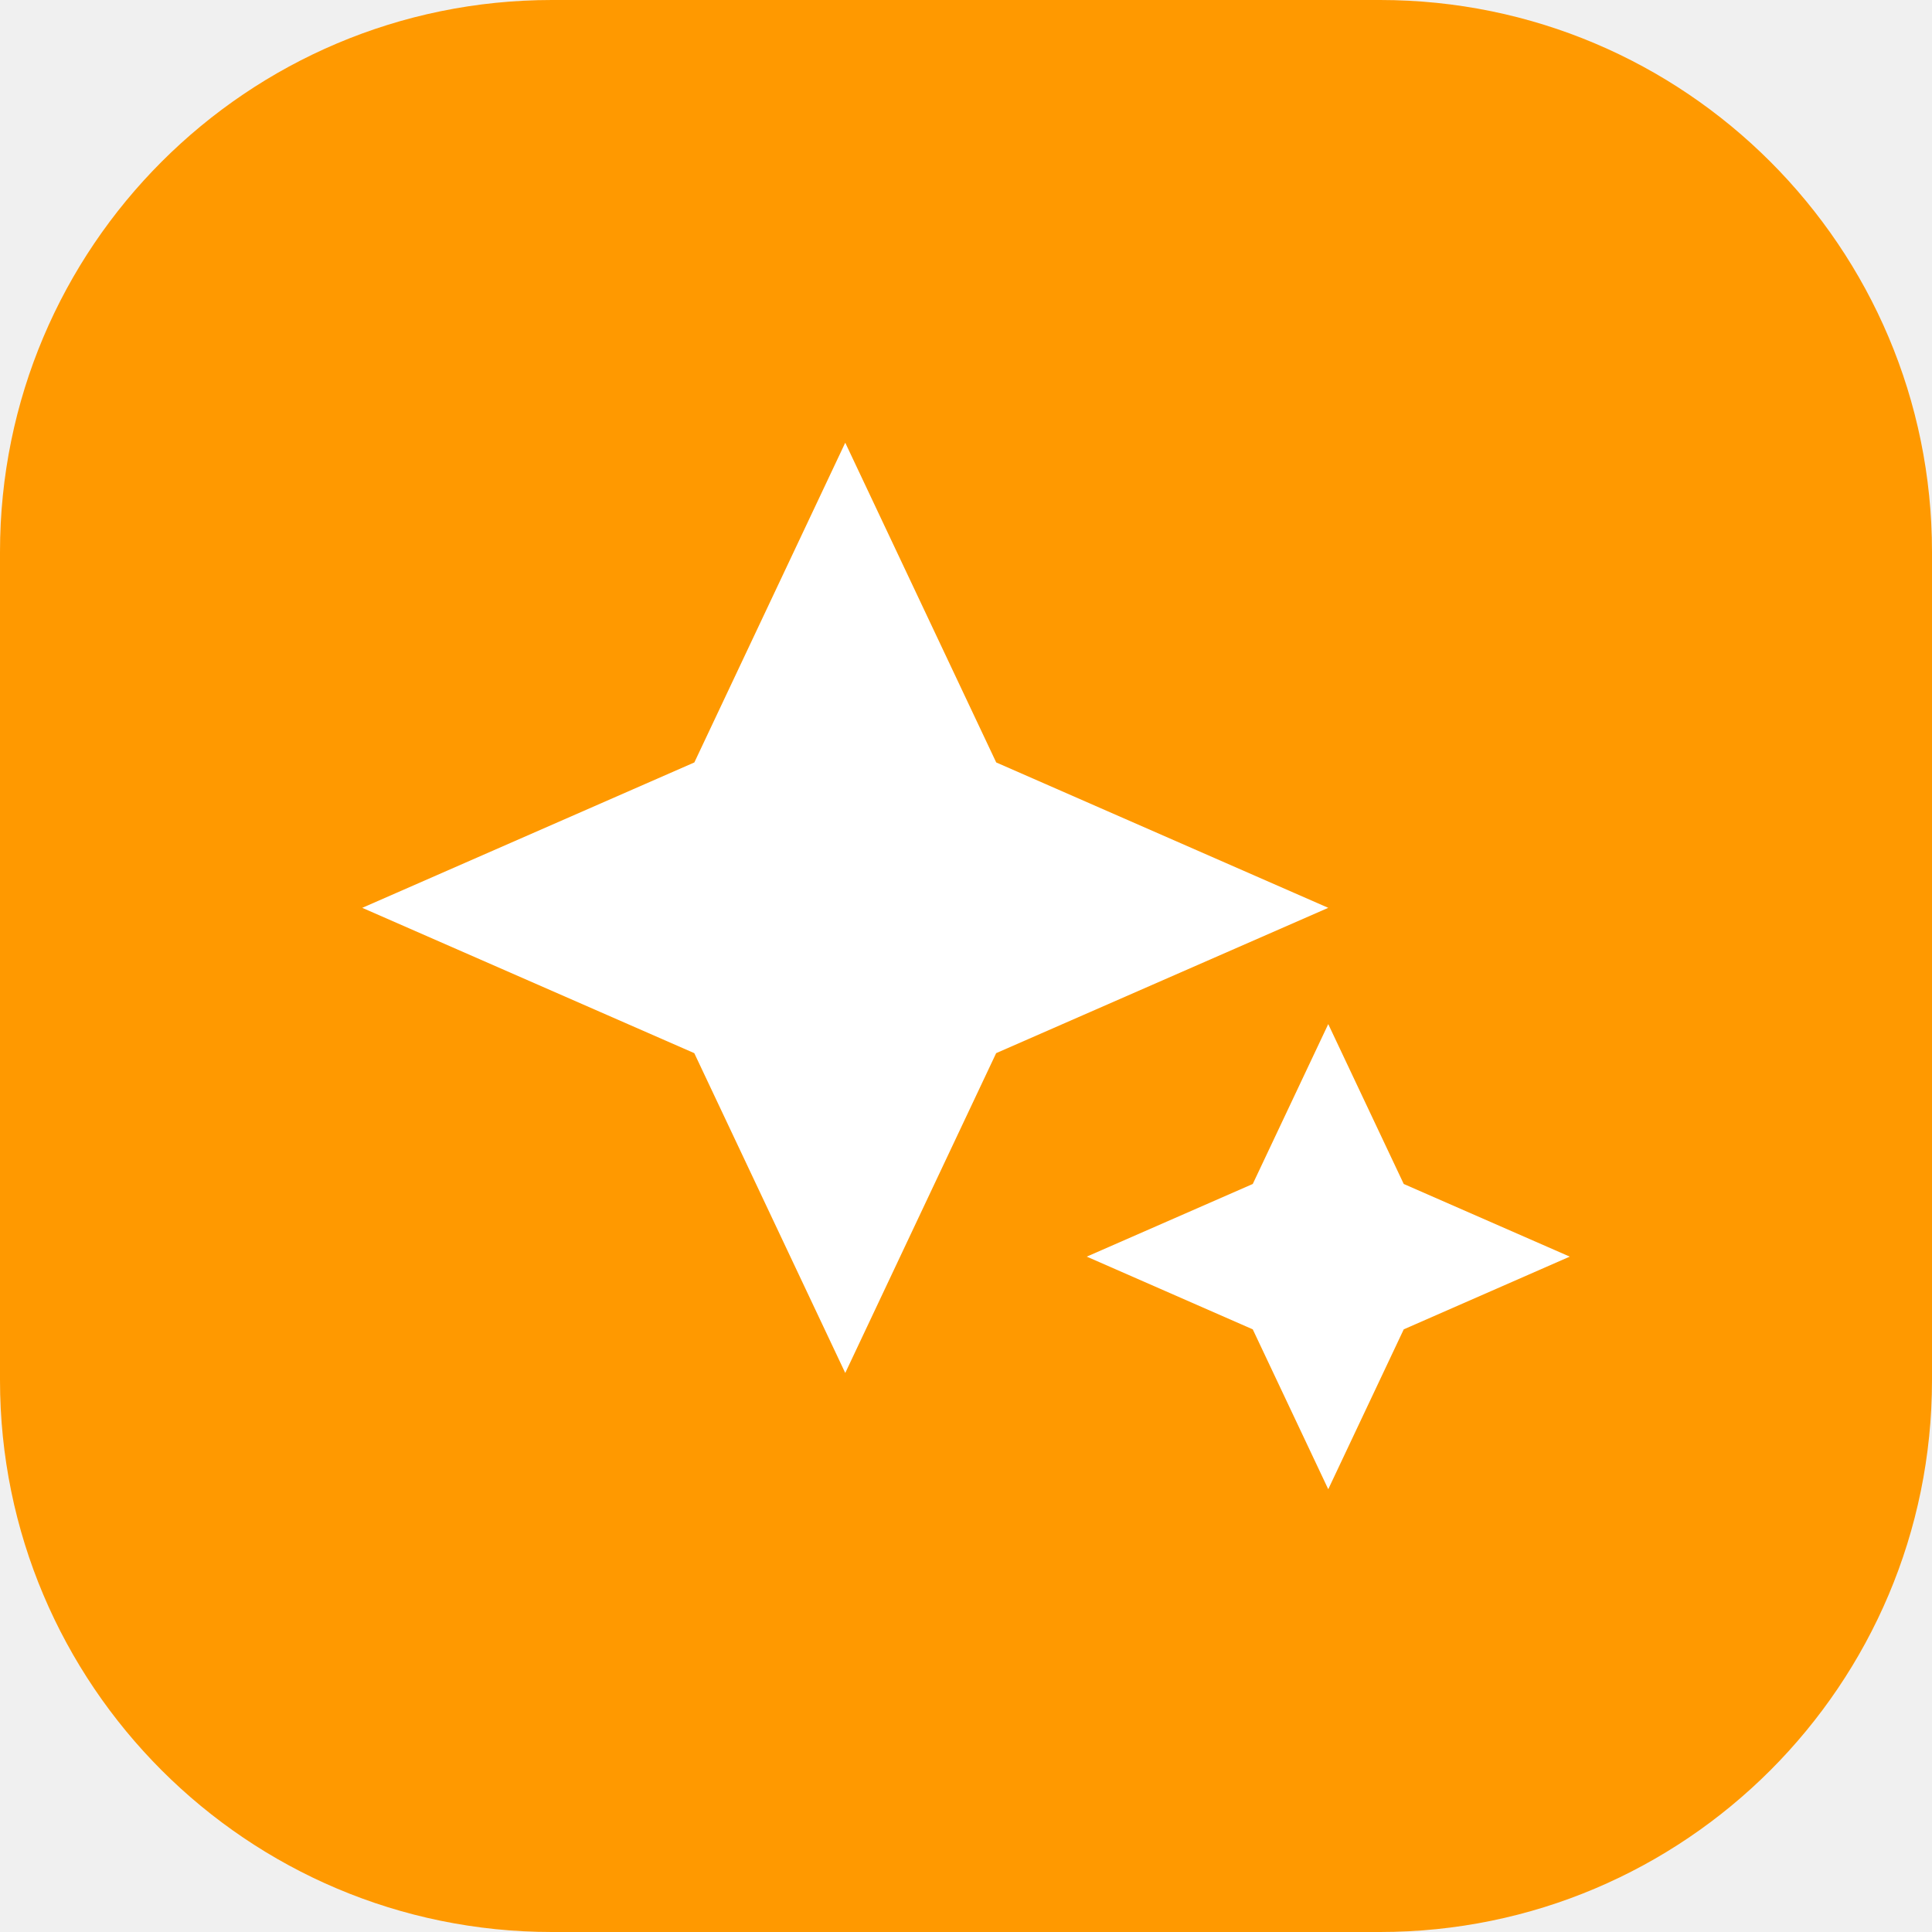
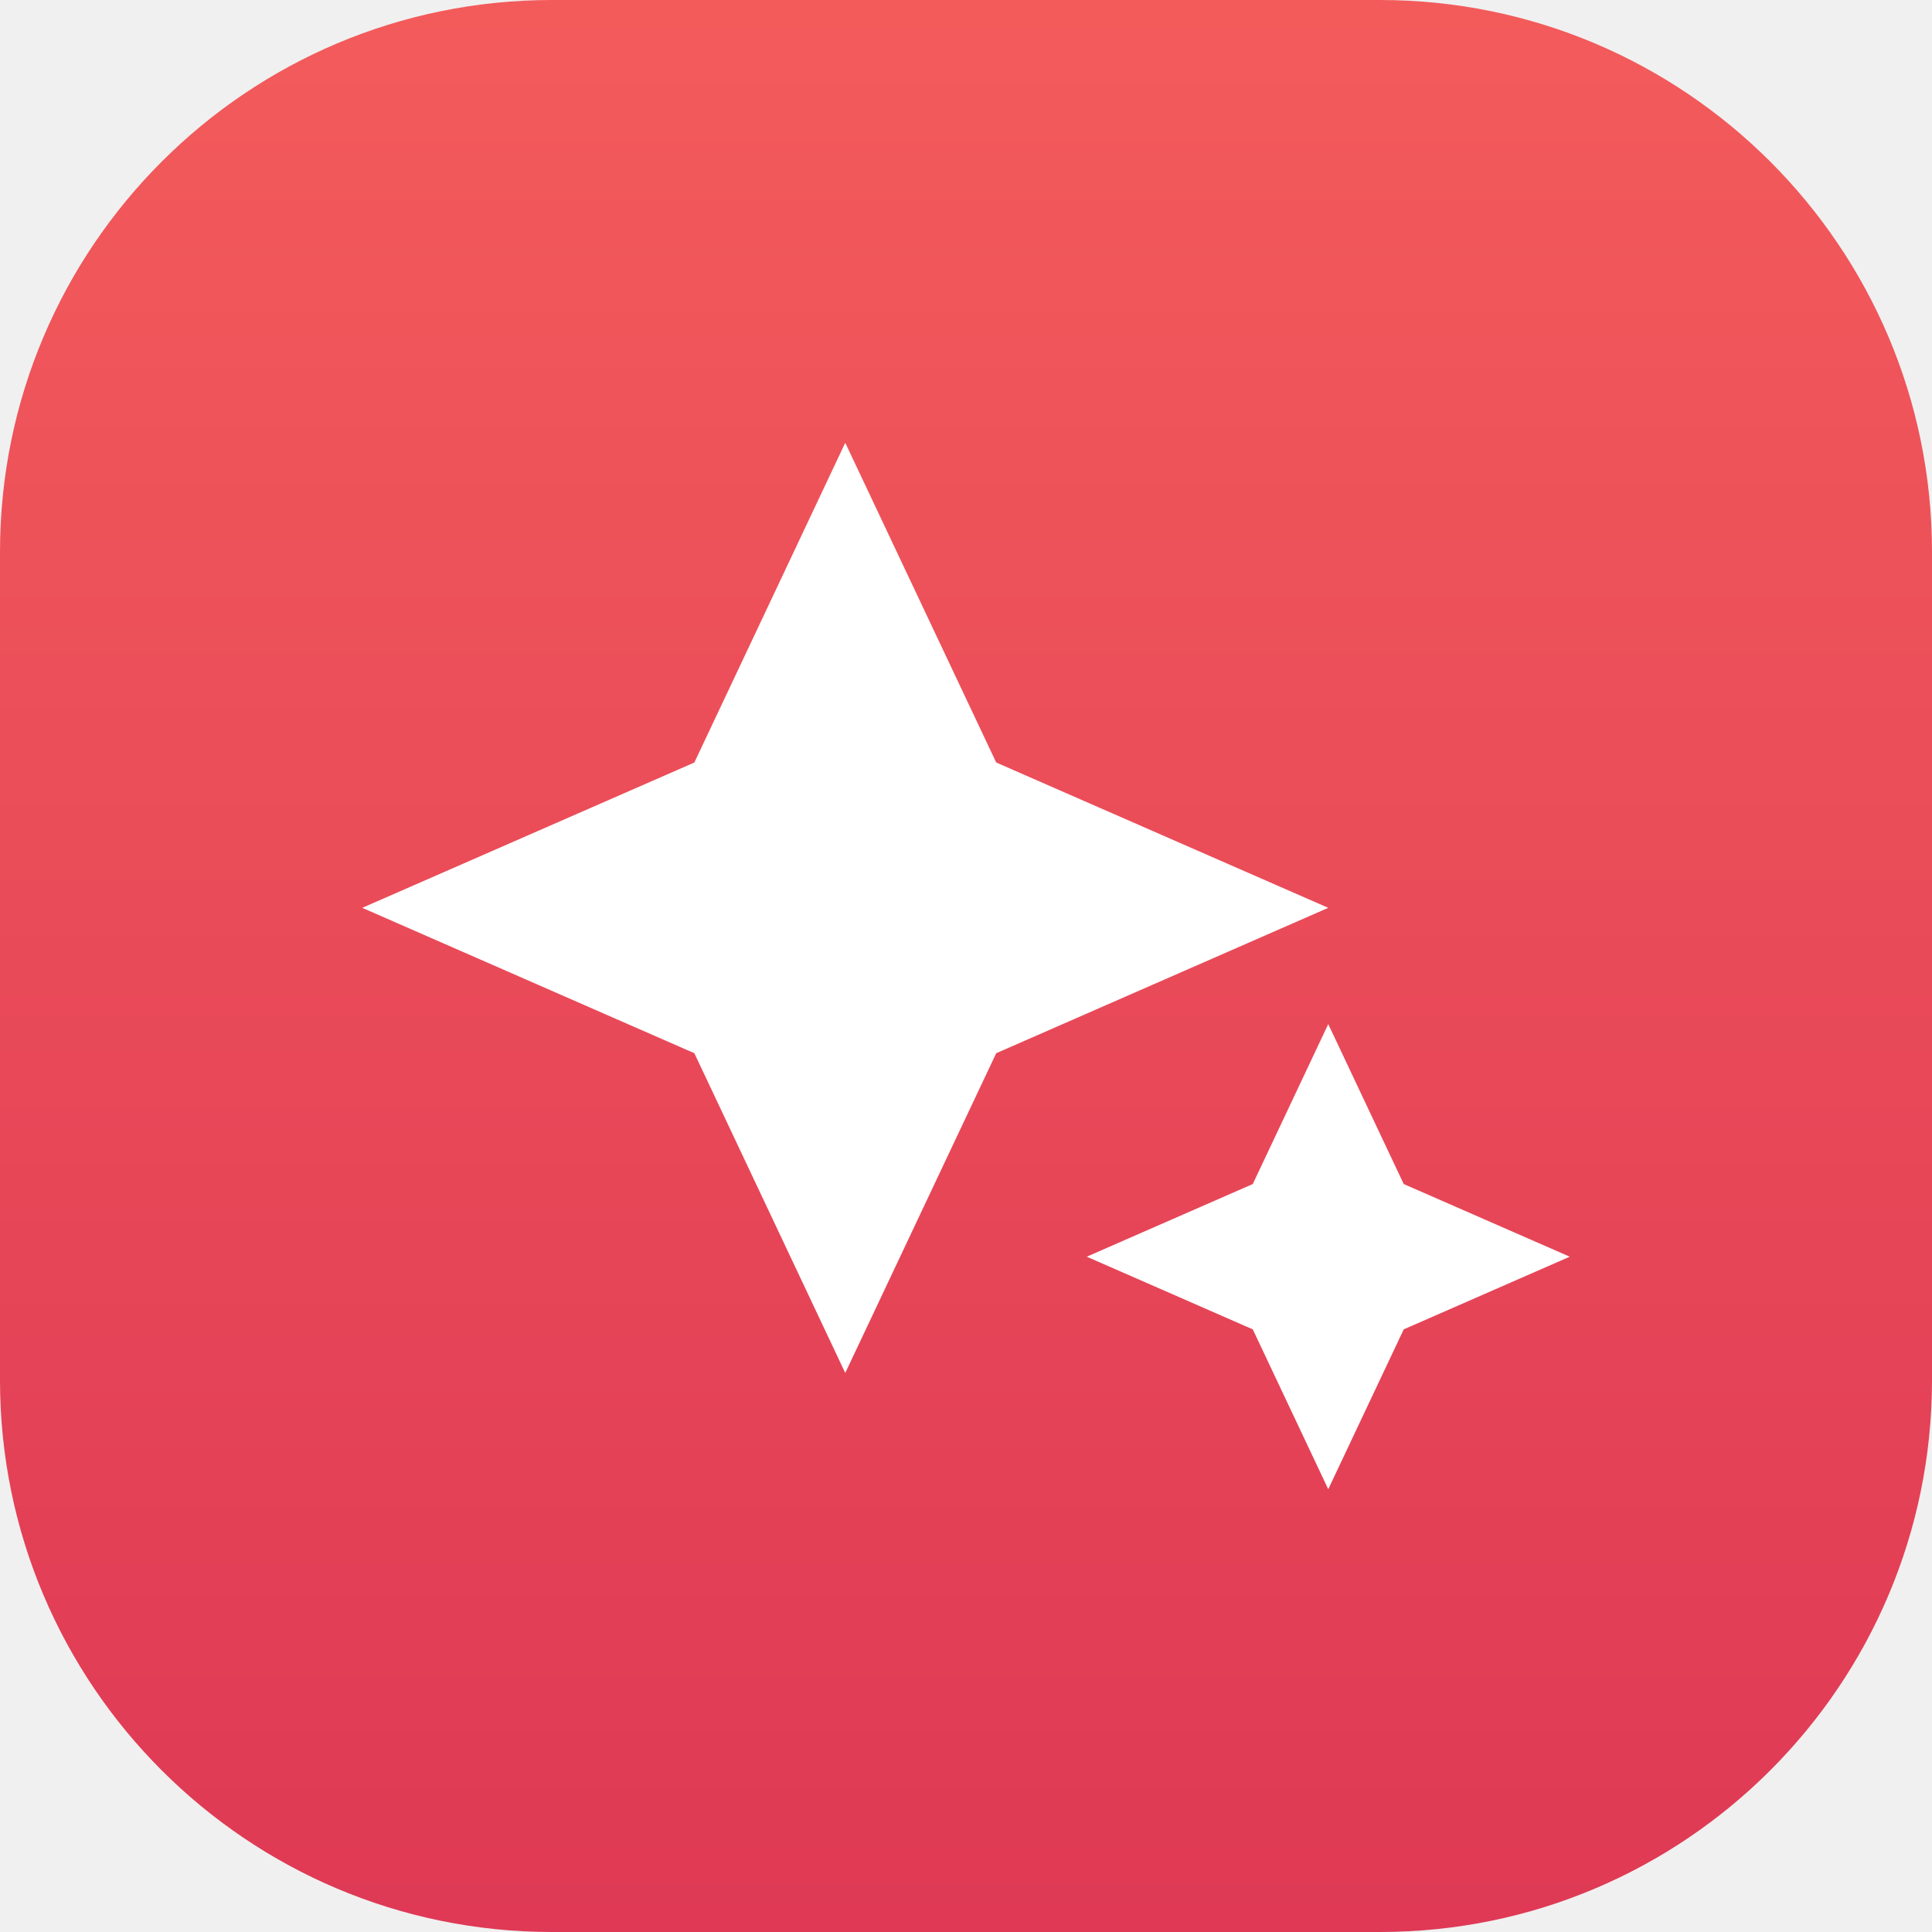
<svg xmlns="http://www.w3.org/2000/svg" width="28" height="28" fill="none">
-   <rect width="28" height="28" fill="#F90" rx="8" />
-   <path fill="#fff" d="m12.25 19.898-2.188-4.635-4.812-2.106 4.813-2.107 2.187-4.634 2.188 4.634 4.812 2.107-4.813 2.106zm7 1.685-1.094-2.317-2.406-1.054 2.406-1.053 1.094-2.317 1.094 2.317 2.406 1.053-2.406 1.054z" />
+   <rect width="28" height="28" fill="url(#settings_mtw-cards_svg__a)" rx="8" />
+   <path fill="#fff" d="m12.25 19.898-2.187-4.634-4.813-2.107 4.813-2.106 2.187-4.634 2.188 4.634 4.812 2.106-4.812 2.107zm7 1.685-1.094-2.317-2.406-1.053 2.406-1.053 1.094-2.318 1.094 2.318 2.406 1.053-2.406 1.053z" />
+   <defs>
+     <linearGradient id="settings_mtw-cards_svg__a" x1="14" x2="14" y1="0" y2="28" gradientUnits="userSpaceOnUse">
+       <stop stop-color="#F35B5B" />
+       <stop offset="1" stop-color="#DF3955" />
+     </linearGradient>
+   </defs>
</svg>
